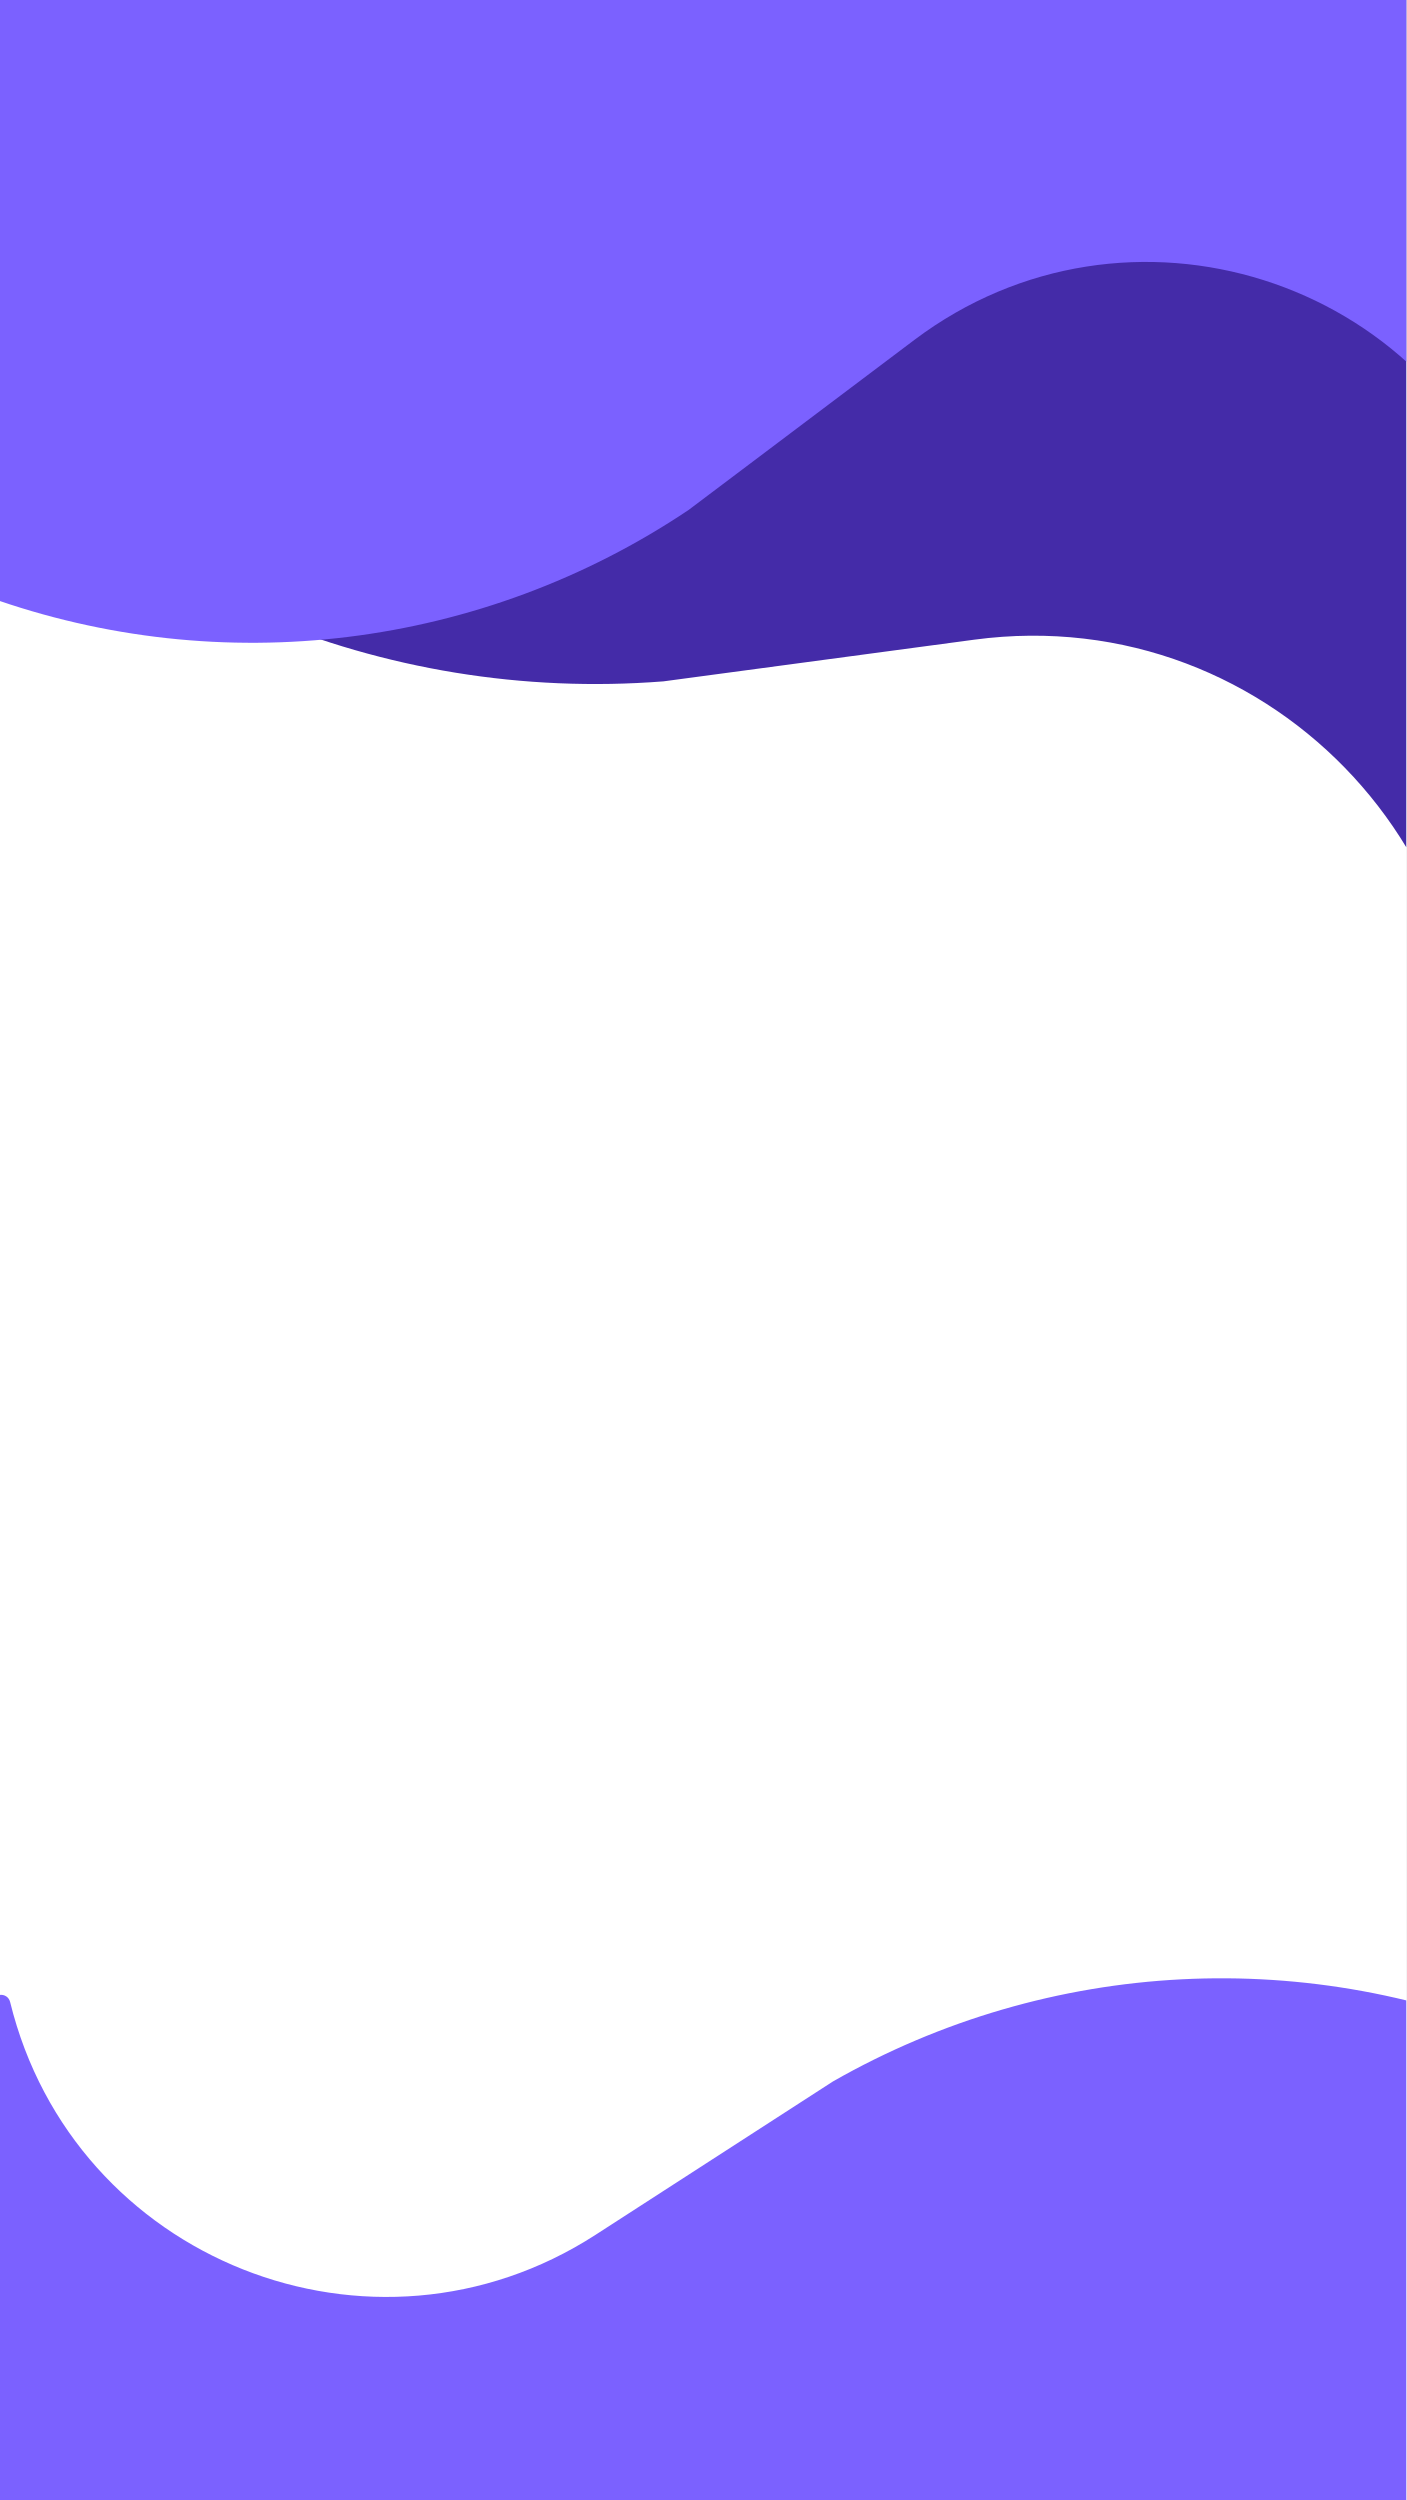
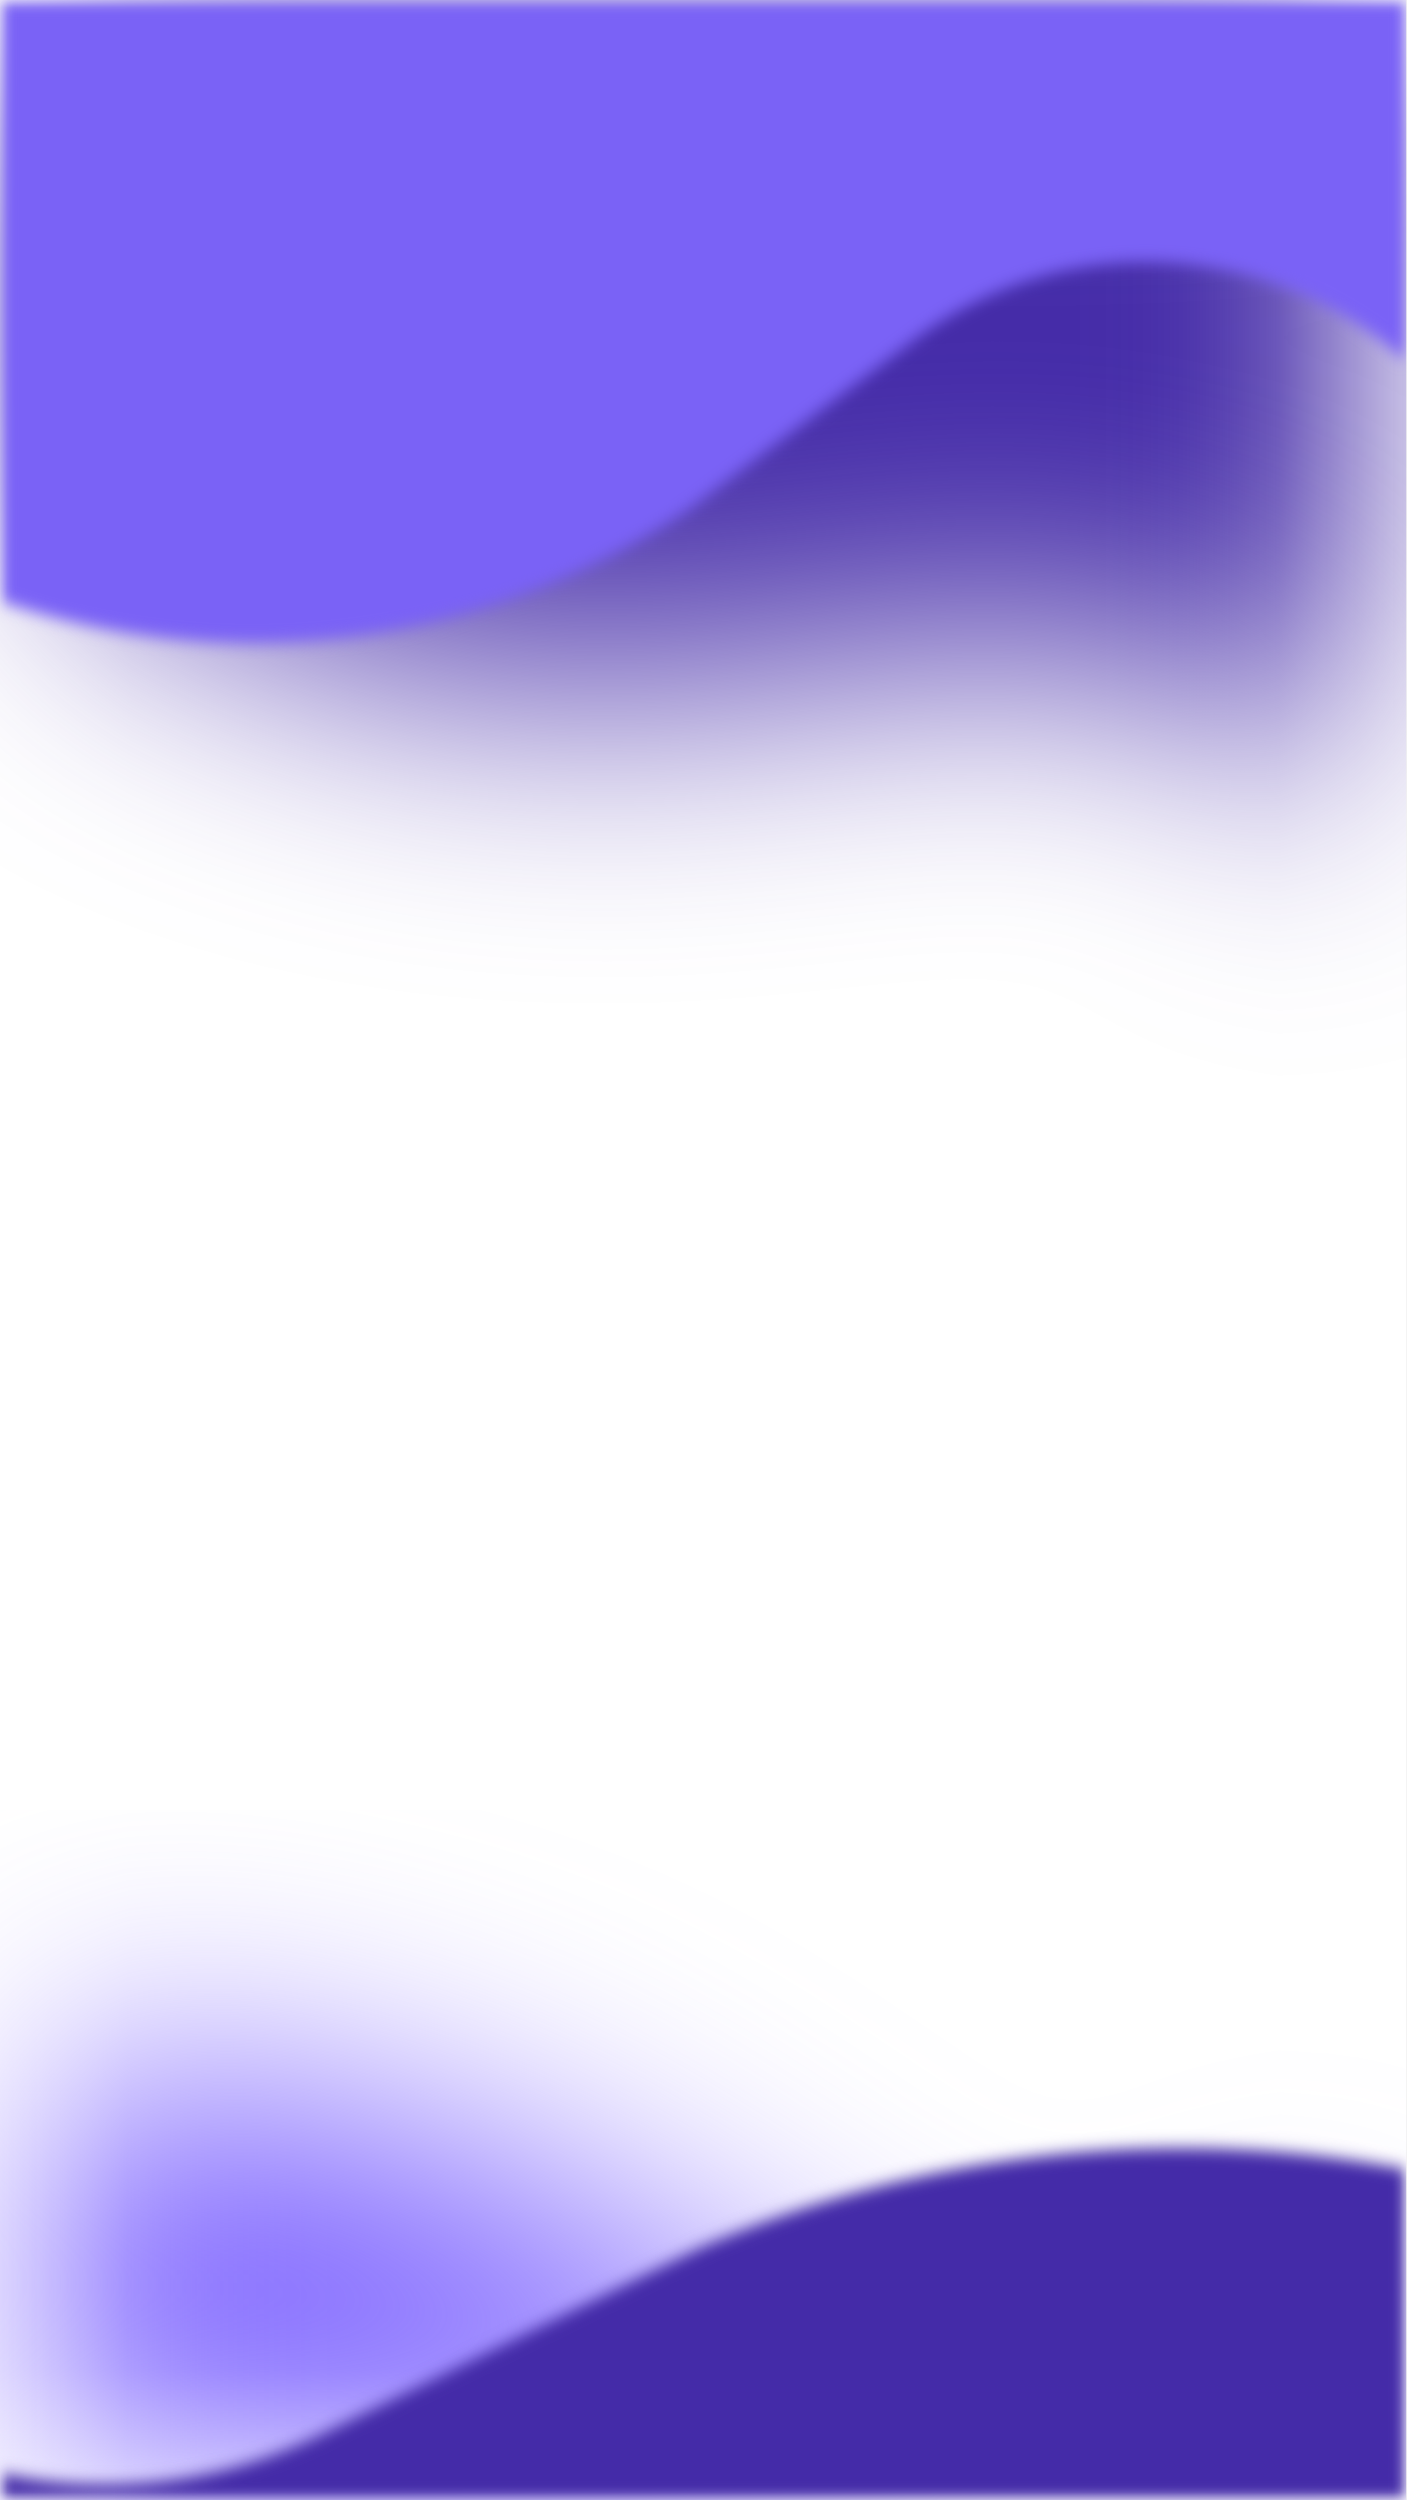
<svg xmlns="http://www.w3.org/2000/svg" width="360" height="640" viewBox="0 0 360 640" fill="none">
  <g clip-path="url(#clip0_361_15694)">
    <rect width="360" height="640" fill="white" />
-     <path d="M110.062 -140.67C111.442 -143.062 114.5 -143.881 116.891 -142.5L500.626 79.049C503.018 80.43 503.837 83.488 502.456 85.879L378.449 300.666C376.863 303.414 372.652 301.777 373.338 298.68V298.68C390.129 222.85 326.356 153.439 249.379 163.762L169.832 174.429V174.429C97.908 180.071 27.713 150.491 -18.48 95.075L-22.678 90.038C-22.841 89.842 -22.865 89.565 -22.738 89.344L110.062 -140.67Z" fill="#442BA8" />
-     <path d="M-9.475 -79.401C-9.475 -82.163 -7.236 -84.401 -4.475 -84.401H387.624C390.385 -84.401 392.624 -82.163 392.624 -79.401V134.909C392.624 137.71 388.689 138.33 387.828 135.665V135.665C366.908 70.92 288.417 46.091 234.068 87.025L176.277 130.551V130.551C123.372 166.046 56.749 174.288 -3.211 152.756L-9.11 150.638C-9.329 150.559 -9.475 150.352 -9.475 150.12V-79.401Z" fill="#7B61FF" />
-     <path d="M383.418 755.61C383.219 758.364 380.826 760.436 378.072 760.237L-13.013 732.056C-15.767 731.858 -17.839 729.464 -17.641 726.71L-2.237 512.954C-2.036 510.16 1.933 509.825 2.6 512.545V512.545C18.812 578.626 95.316 609.032 152.467 572.11L213.236 532.85V532.85C268.555 501.25 335.599 497.817 393.857 523.603L399.588 526.139C399.8 526.233 399.931 526.451 399.914 526.682L383.418 755.61Z" fill="#7B61FF" />
+     <g filter="url(#filter0_f_361_15694)">
+       <path d="M110.062 -140.67C111.442 -143.062 114.5 -143.881 116.891 -142.5L500.626 79.049C503.018 80.43 503.837 83.488 502.456 85.879L378.449 300.666C376.863 303.414 372.652 301.777 373.338 298.68C390.129 222.85 326.356 153.439 249.379 163.762L169.832 174.429C97.908 180.071 27.713 150.491 -18.48 95.075L-22.678 90.038C-22.841 89.842 -22.865 89.565 -22.738 89.344L110.062 -140.67Z" fill="#442BA8" />
+     </g>
+     <g filter="url(#filter1_f_361_15694)">
+       <path d="M-9.475 -79.401C-9.475 -82.163 -7.236 -84.401 -4.475 -84.401H387.624C390.385 -84.401 392.624 -82.163 392.624 -79.401V134.909C392.624 137.71 388.689 138.33 387.828 135.665V135.665C366.908 70.92 288.417 46.091 234.068 87.025L176.277 130.551V130.551C123.372 166.046 56.749 174.288 -3.211 152.756L-9.11 150.638C-9.329 150.559 -9.475 150.352 -9.475 150.12V-79.401Z" fill="#7A62F6" />
+     </g>
+     <g filter="url(#filter2_f_361_15694)">
+       <path d="M-43.641 713.71C-43.839 716.464 -41.767 718.858 -39.014 719.056L349.439 747.047C352.193 747.246 354.586 745.174 354.785 742.42L366.434 580.763C366.622 578.149 363.084 577.165 361.896 579.501V579.501C335.48 631.415 269.53 648.409 221.315 615.726L151.825 568.62V568.62C100.203 537.174 38.647 526.28 -20.632 538.099L-30.621 540.09C-30.926 540.151 -31.153 540.408 -31.175 540.718L-43.641 713.71Z" fill="#7B61FF" />
+     </g>
+     <g filter="url(#filter3_f_361_15694)">
+       <path d="M402.928 801.934C402.729 804.688 400.336 806.759 397.582 806.561L-109.013 770.056C-111.767 769.858 -113.839 767.464 -113.641 764.71L-98.238 550.957C-97.993 547.558 -93.253 546.961 -92.173 550.193V550.193C-68.075 622.323 14.105 656.64 82.343 623.07L179.385 575.328V575.328C251.441 544.158 332.65 541.54 406.563 568.005L418.819 572.393C419.193 572.527 419.432 572.894 419.404 573.29L402.928 801.934Z" fill="#442BA8" />
+     </g>
  </g>
  <defs>
+     <filter id="filter0_f_361_15694" x="-92.819" y="-213.171" width="665.946" height="585.237" filterUnits="userSpaceOnUse" color-interpolation-filters="sRGB">
+       <feFlood flood-opacity="0" result="BackgroundImageFix" />
+       <feBlend mode="normal" in="SourceGraphic" in2="BackgroundImageFix" result="shape" />
+       <feGaussianBlur stdDeviation="35" result="effect1_foregroundBlur_361_15694" />
+     </filter>
+     <filter id="filter1_f_361_15694" x="-13.475" y="-88.401" width="410.098" height="256.957" filterUnits="userSpaceOnUse" color-interpolation-filters="sRGB">
+       <feFlood flood-opacity="0" result="BackgroundImageFix" />
+       <feBlend mode="normal" in="SourceGraphic" in2="BackgroundImageFix" result="shape" />
+       <feGaussianBlur stdDeviation="2" result="effect1_foregroundBlur_361_15694" />
+     </filter>
+     <filter id="filter2_f_361_15694" x="-113.654" y="463.447" width="550.094" height="353.613" filterUnits="userSpaceOnUse" color-interpolation-filters="sRGB">
+       <feFlood flood-opacity="0" result="BackgroundImageFix" />
+       <feBlend mode="normal" in="SourceGraphic" in2="BackgroundImageFix" result="shape" />
+       <feGaussianBlur stdDeviation="35" result="effect1_foregroundBlur_361_15694" />
+     </filter>
+     <filter id="filter3_f_361_15694" x="-117.654" y="544.062" width="541.06" height="266.512" filterUnits="userSpaceOnUse" color-interpolation-filters="sRGB">
+       <feFlood flood-opacity="0" result="BackgroundImageFix" />
+       <feBlend mode="normal" in="SourceGraphic" in2="BackgroundImageFix" result="shape" />
+       <feGaussianBlur stdDeviation="2" result="effect1_foregroundBlur_361_15694" />
+     </filter>
    <clipPath id="clip0_361_15694">
      <rect width="360" height="640" fill="white" />
    </clipPath>
  </defs>
</svg>
